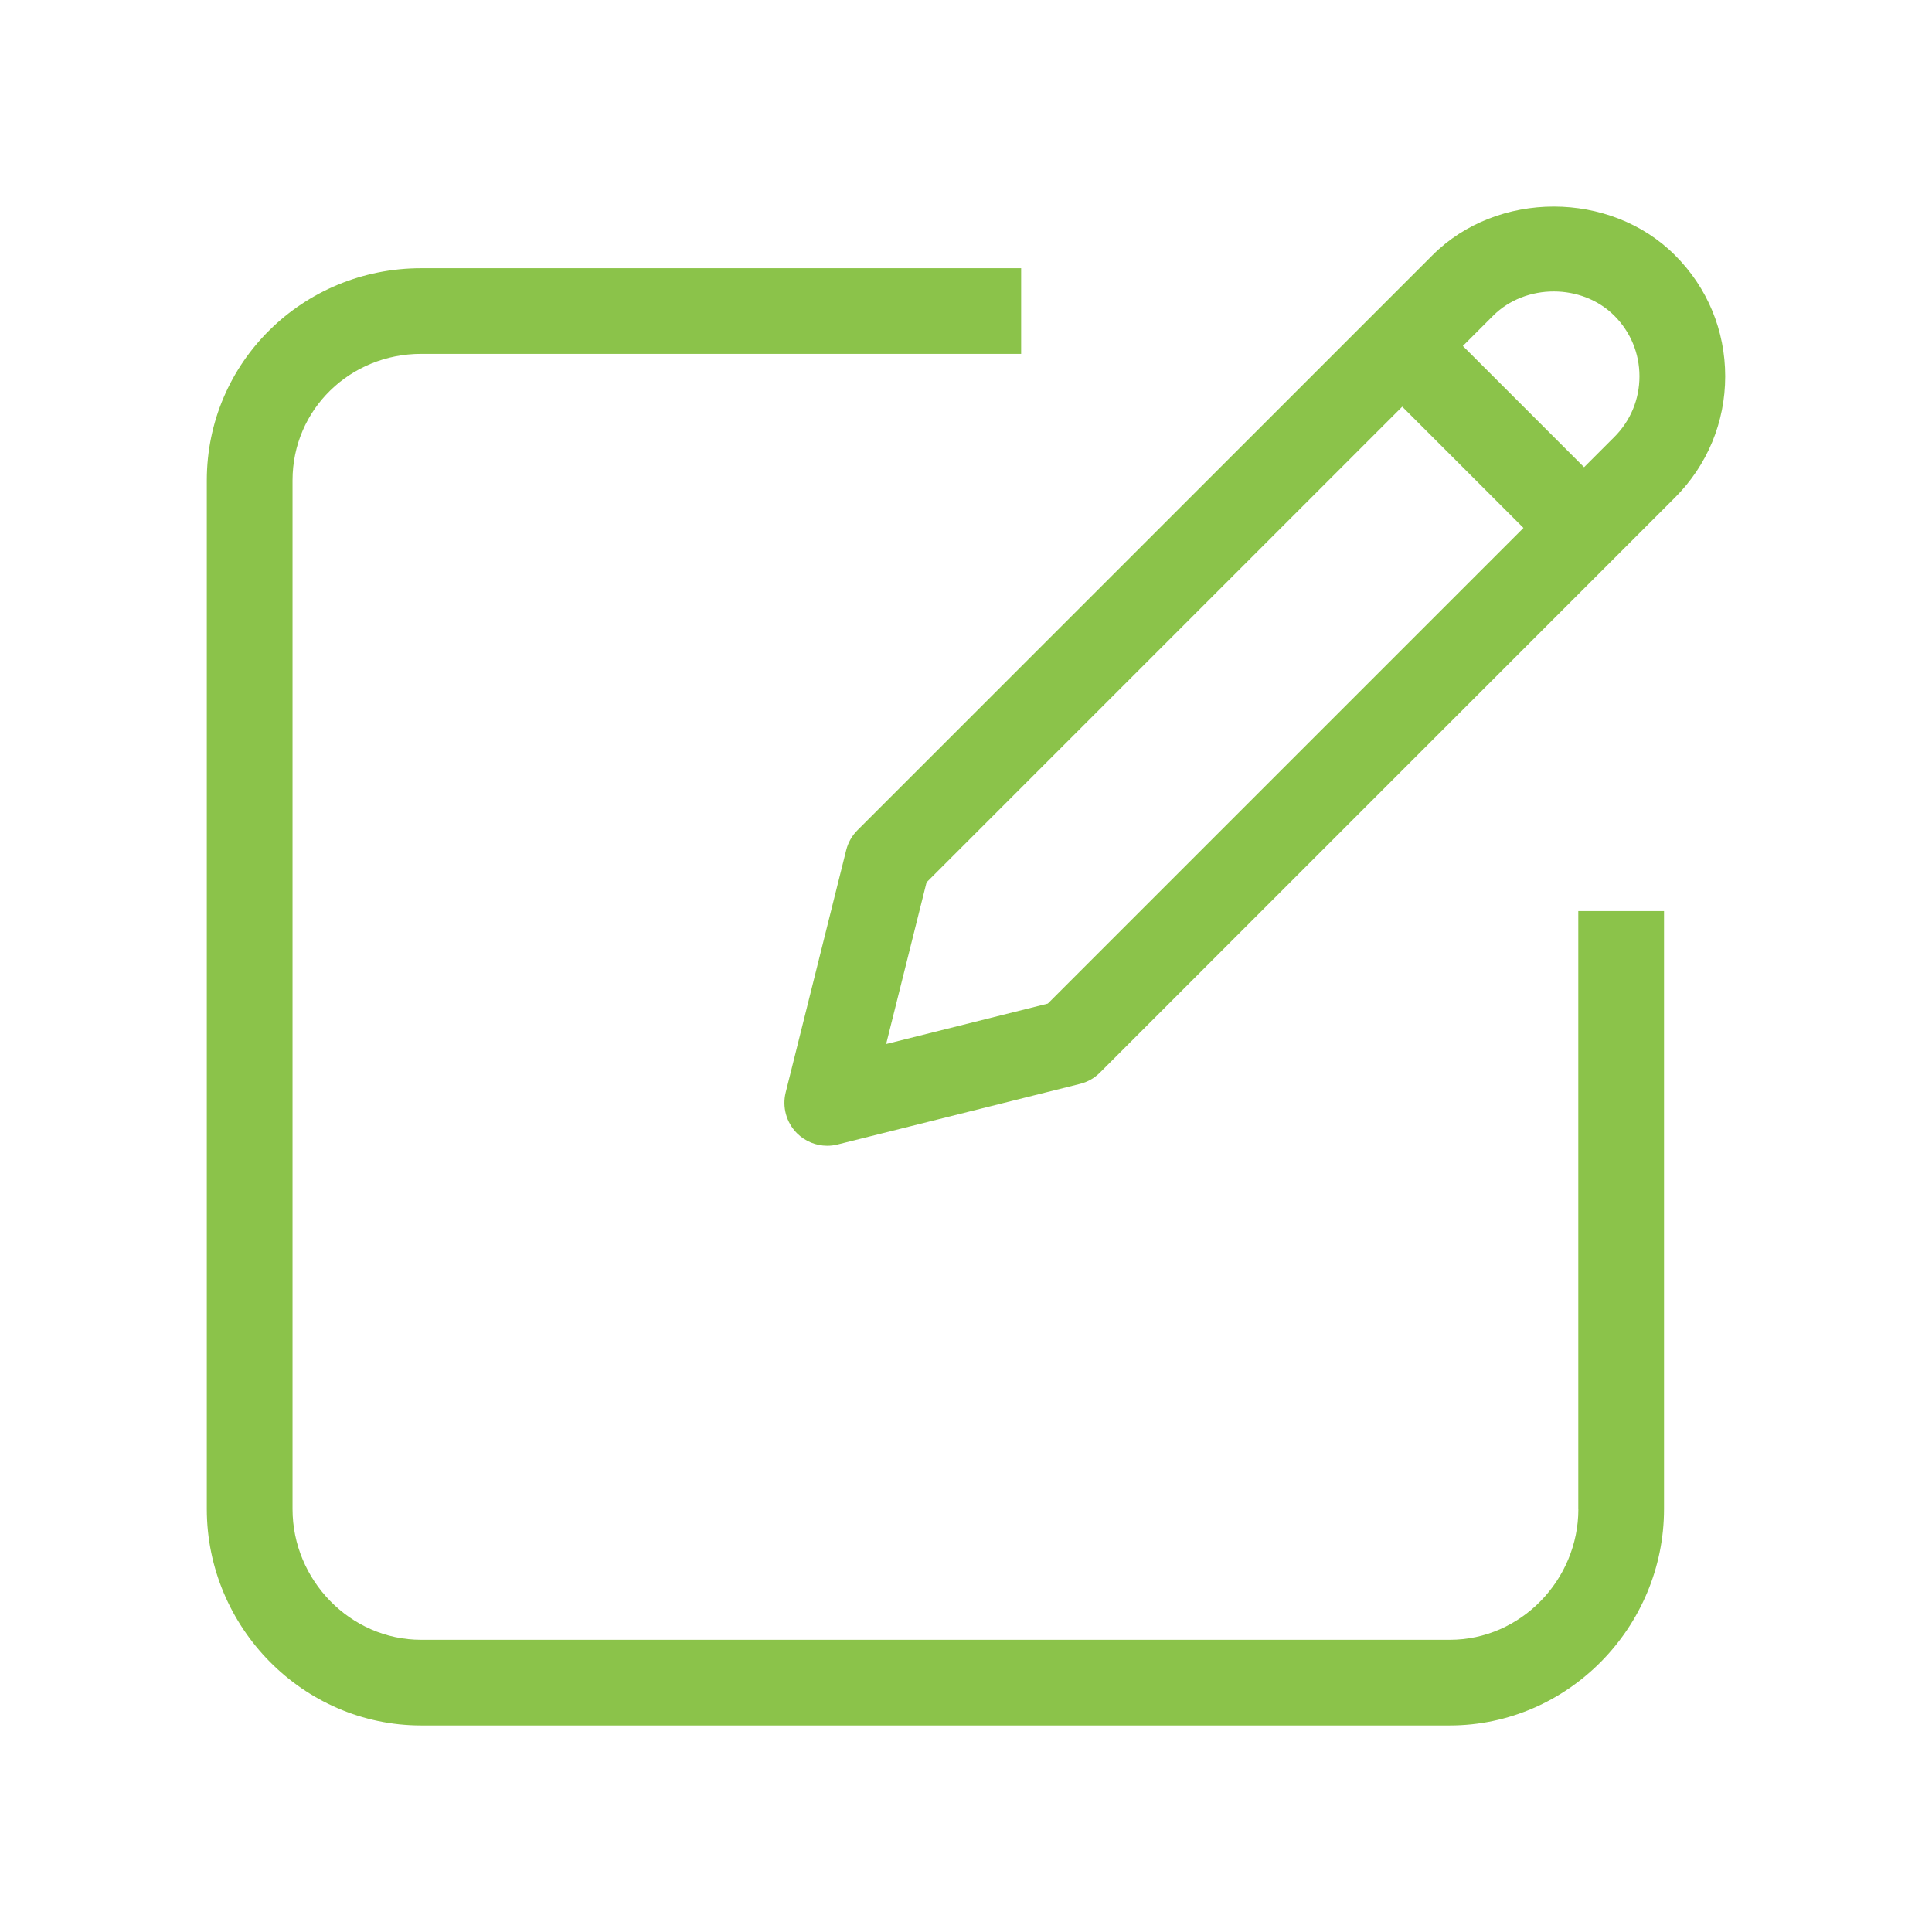
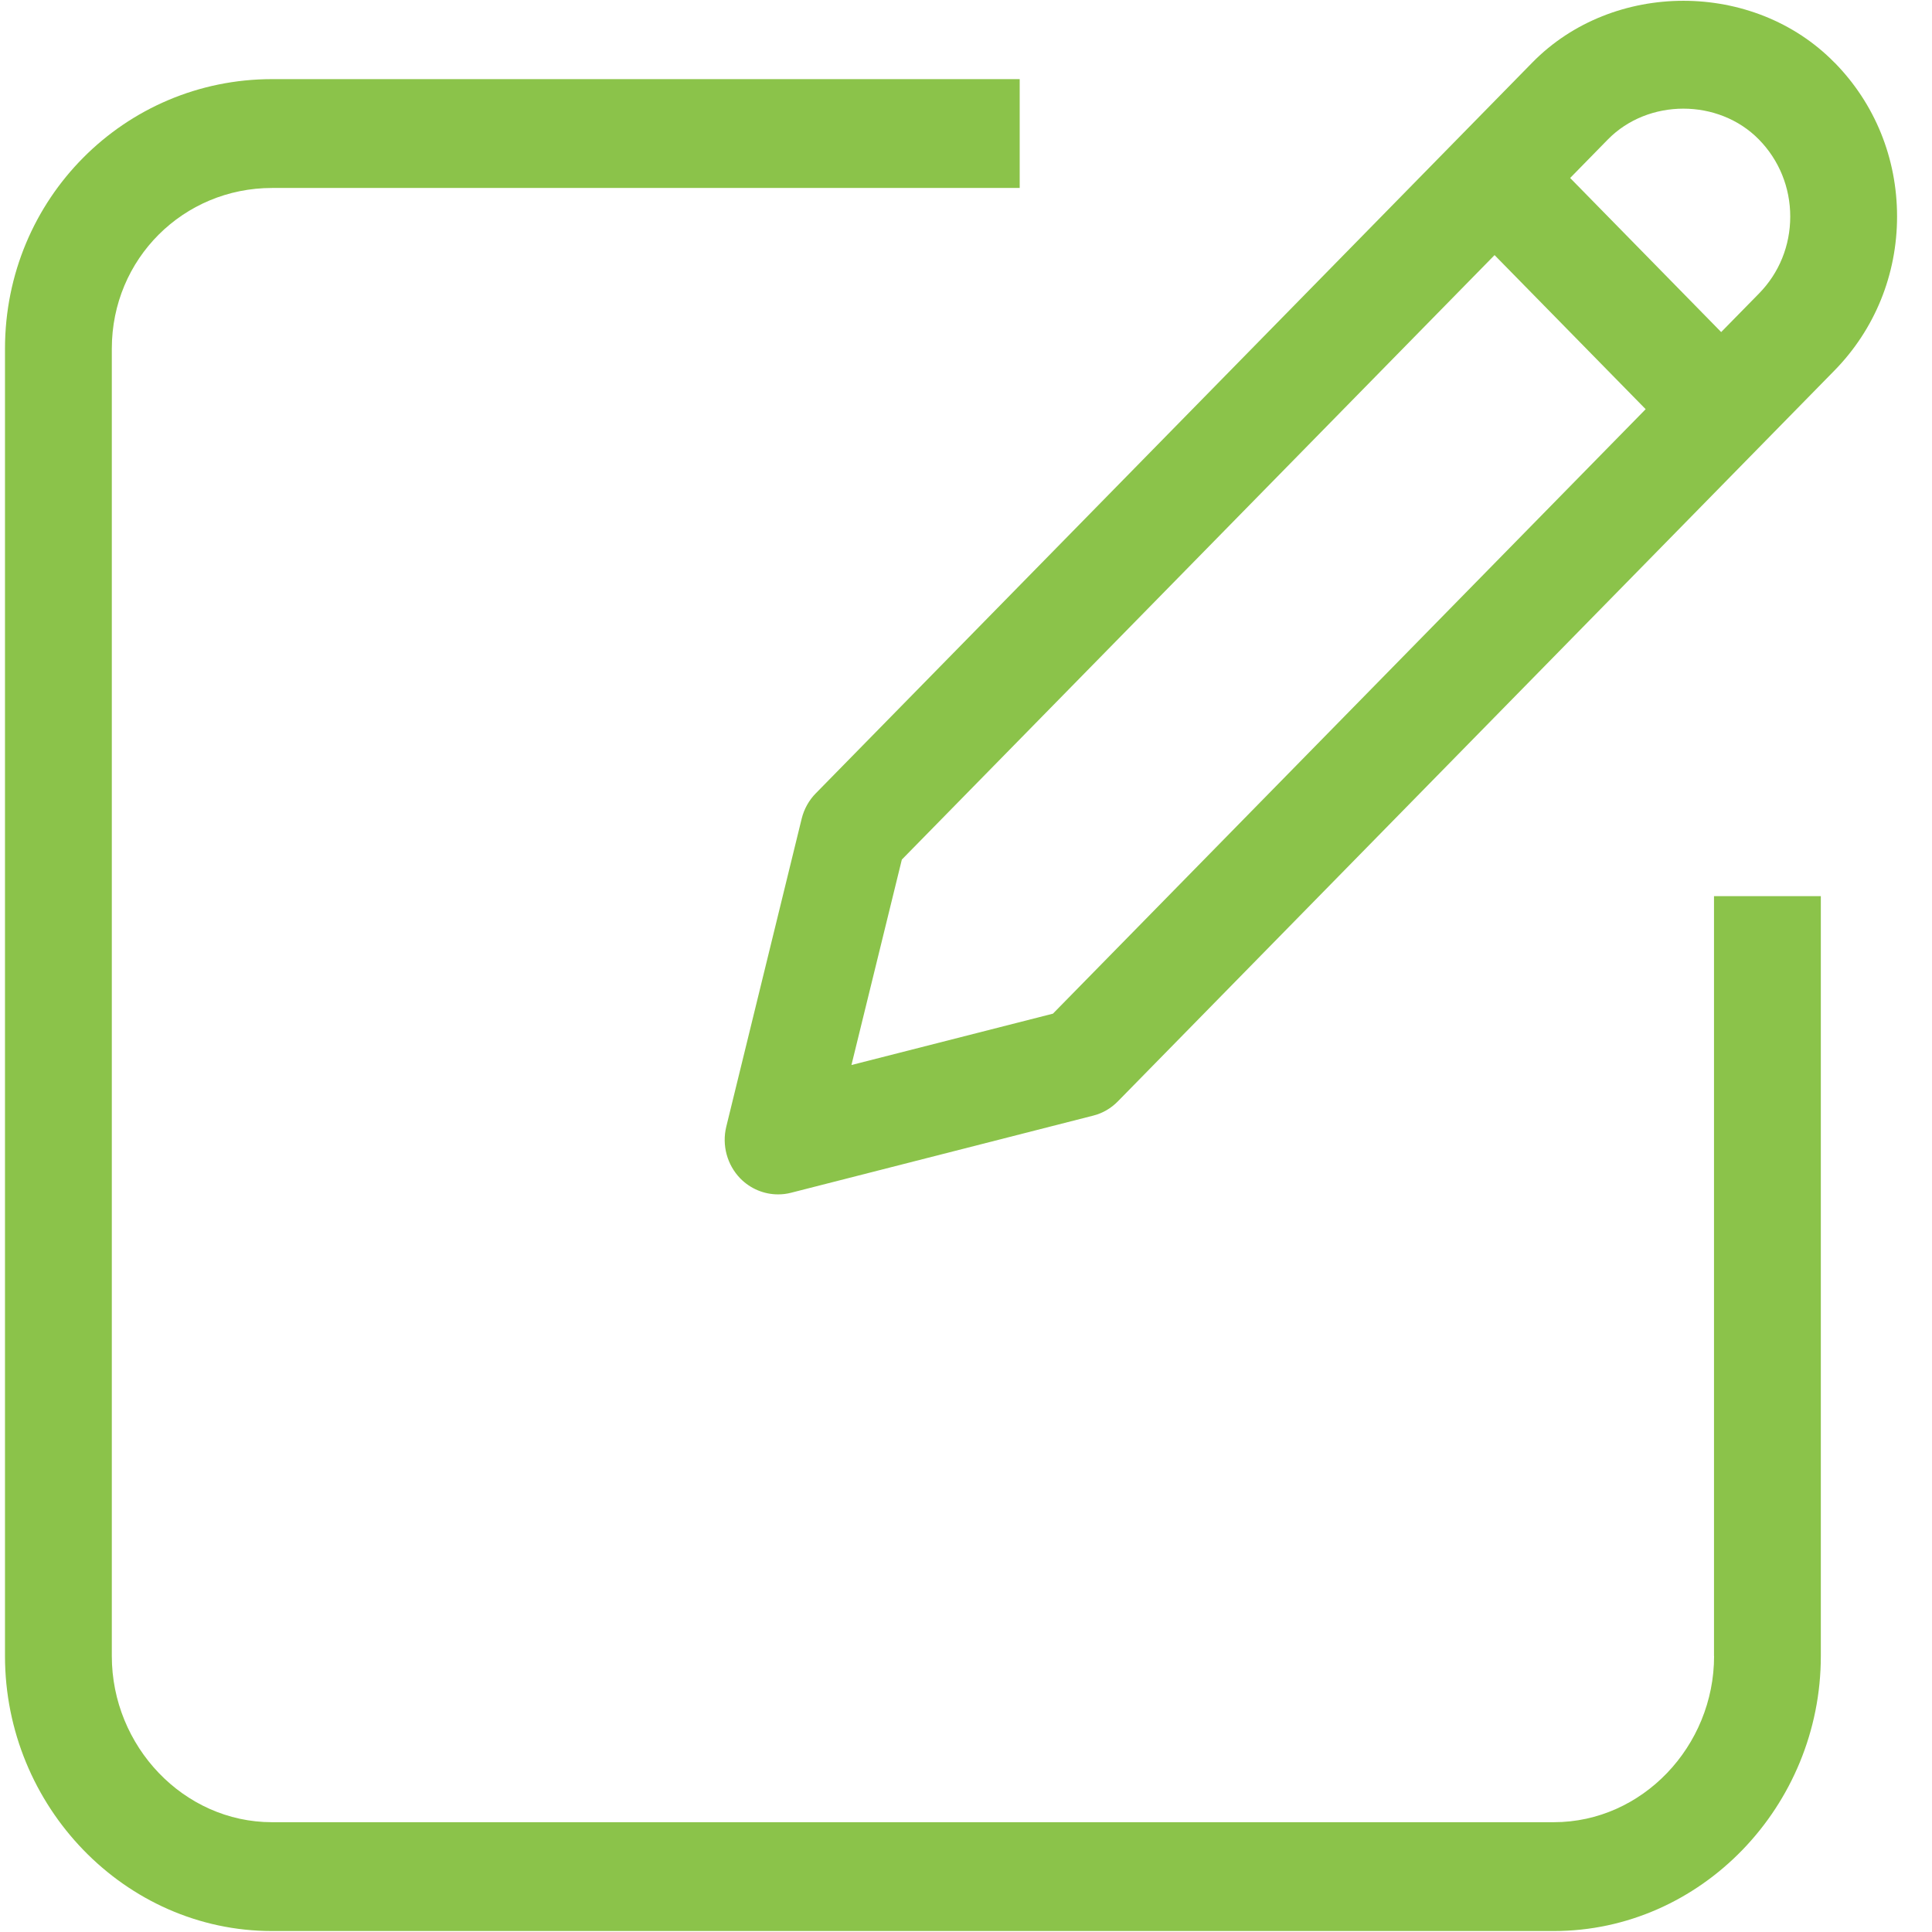
<svg xmlns="http://www.w3.org/2000/svg" id="Layer_1" style="enable-background:new 0 0 24 24;" version="1.1" viewBox="0 0 24 24" xml:space="preserve" fill="#8BC34A">
-   <path d="M19.607,18.746c0,0.881-0.716,1.624-1.597,1.624H5.231c-0.881,0-1.597-0.743-1.597-1.624V5.967  c0-0.881,0.716-1.571,1.597-1.571h7.454V3.332H5.231c-1.468,0-2.662,1.168-2.662,2.636v12.778c0,1.468,1.194,2.688,2.662,2.688  h12.778c1.468,0,2.662-1.221,2.662-2.688v-7.428h-1.065V18.746z" />
-   <path d="M20.807,3.17c-0.804-0.805-2.207-0.805-3.012,0l-7.143,7.143c-0.068,0.068-0.117,0.154-0.14,0.247L9.76,13.571  c-0.045,0.181,0.008,0.373,0.14,0.506c0.101,0.101,0.237,0.156,0.376,0.156c0.043,0,0.086-0.005,0.129-0.016l3.012-0.753  c0.094-0.023,0.179-0.072,0.247-0.14l7.143-7.143c0.402-0.402,0.624-0.937,0.624-1.506S21.21,3.572,20.807,3.17z M13.016,12.467  l-2.008,0.502l0.502-2.008l5.909-5.909l1.506,1.506L13.016,12.467z M20.054,5.428l-0.376,0.376l-1.506-1.506l0.376-0.376  c0.402-0.402,1.104-0.402,1.506,0c0.201,0.201,0.312,0.468,0.312,0.753C20.366,4.96,20.255,5.227,20.054,5.428z" />
+   <defs id="defs9" />
+   <path d="m 21.293,20.572 c 0,1.12 -0.892,2.064 -1.99,2.064 H 3.379 c -1.098,0 -1.99,-0.944 -1.99,-2.064 V 4.332 c 0,-1.12 0.892,-1.997 1.99,-1.997 H 12.667 V 0.983 H 3.379 c -1.829,0 -3.317,1.484 -3.317,3.35 V 20.572 c 0,1.866 1.488,3.416 3.317,3.416 H 19.302 c 1.829,0 3.317,-1.552 3.317,-3.416 v -9.44 h -1.327 v 9.44 z" id="path2" style="stroke-width:1.258" />
+   <path d="m 22.788,0.777 c -1.002,-1.023 -2.75,-1.023 -3.753,0 L 10.134,9.855 C 10.049,9.941 9.988,10.051 9.959,10.169 l -0.937,3.827 c -0.056,0.23 0.01,0.474 0.174,0.643 0.126,0.128 0.295,0.198 0.469,0.198 0.054,0 0.107,-0.006 0.161,-0.02 L 13.579,13.859 c 0.117,-0.029 0.223,-0.091 0.308,-0.178 l 8.901,-9.078 c 0.501,-0.511 0.778,-1.191 0.778,-1.914 0,-0.723 -0.275,-1.402 -0.778,-1.913 z M 13.08,12.592 10.577,13.23 11.203,10.678 18.566,3.169 20.443,5.083 Z M 21.85,3.647 21.381,4.125 19.505,2.211 19.973,1.733 c 0.501,-0.511 1.376,-0.511 1.877,0 0.25,0.255 0.389,0.595 0.389,0.957 0,0.362 -0.138,0.702 -0.389,0.957 z" id="path4" style="stroke-width:1.258" />
</svg>
